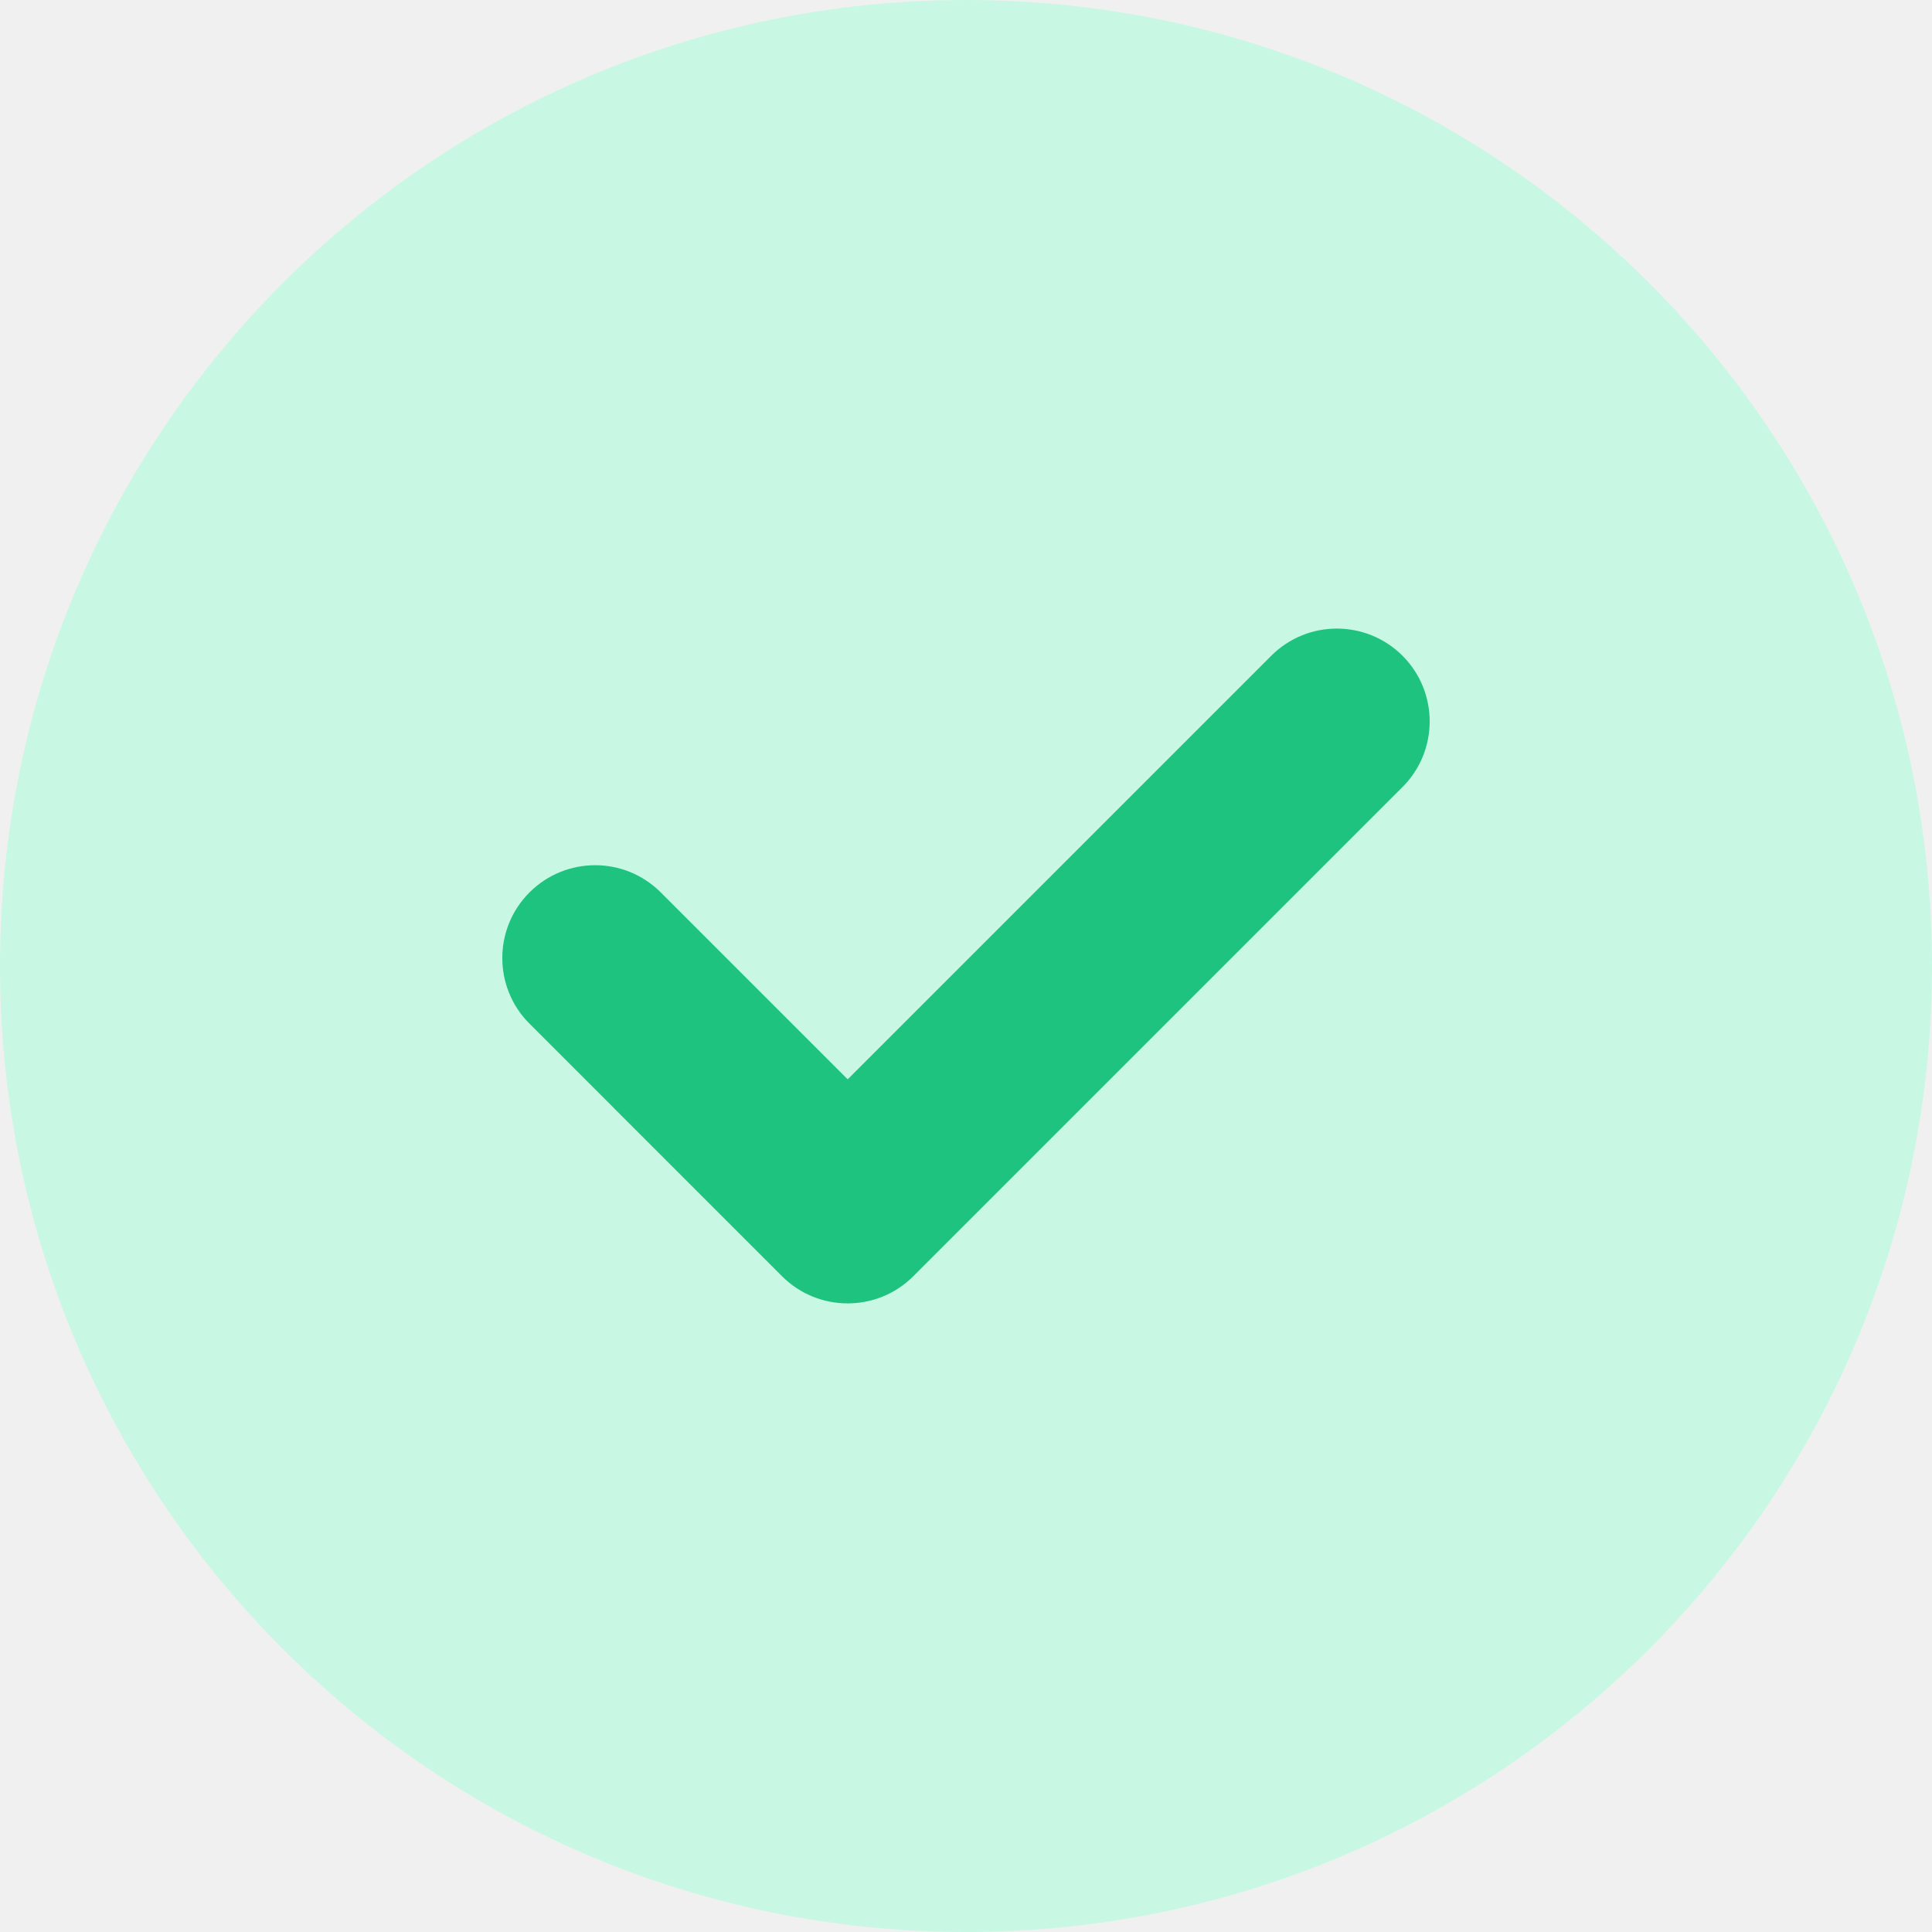
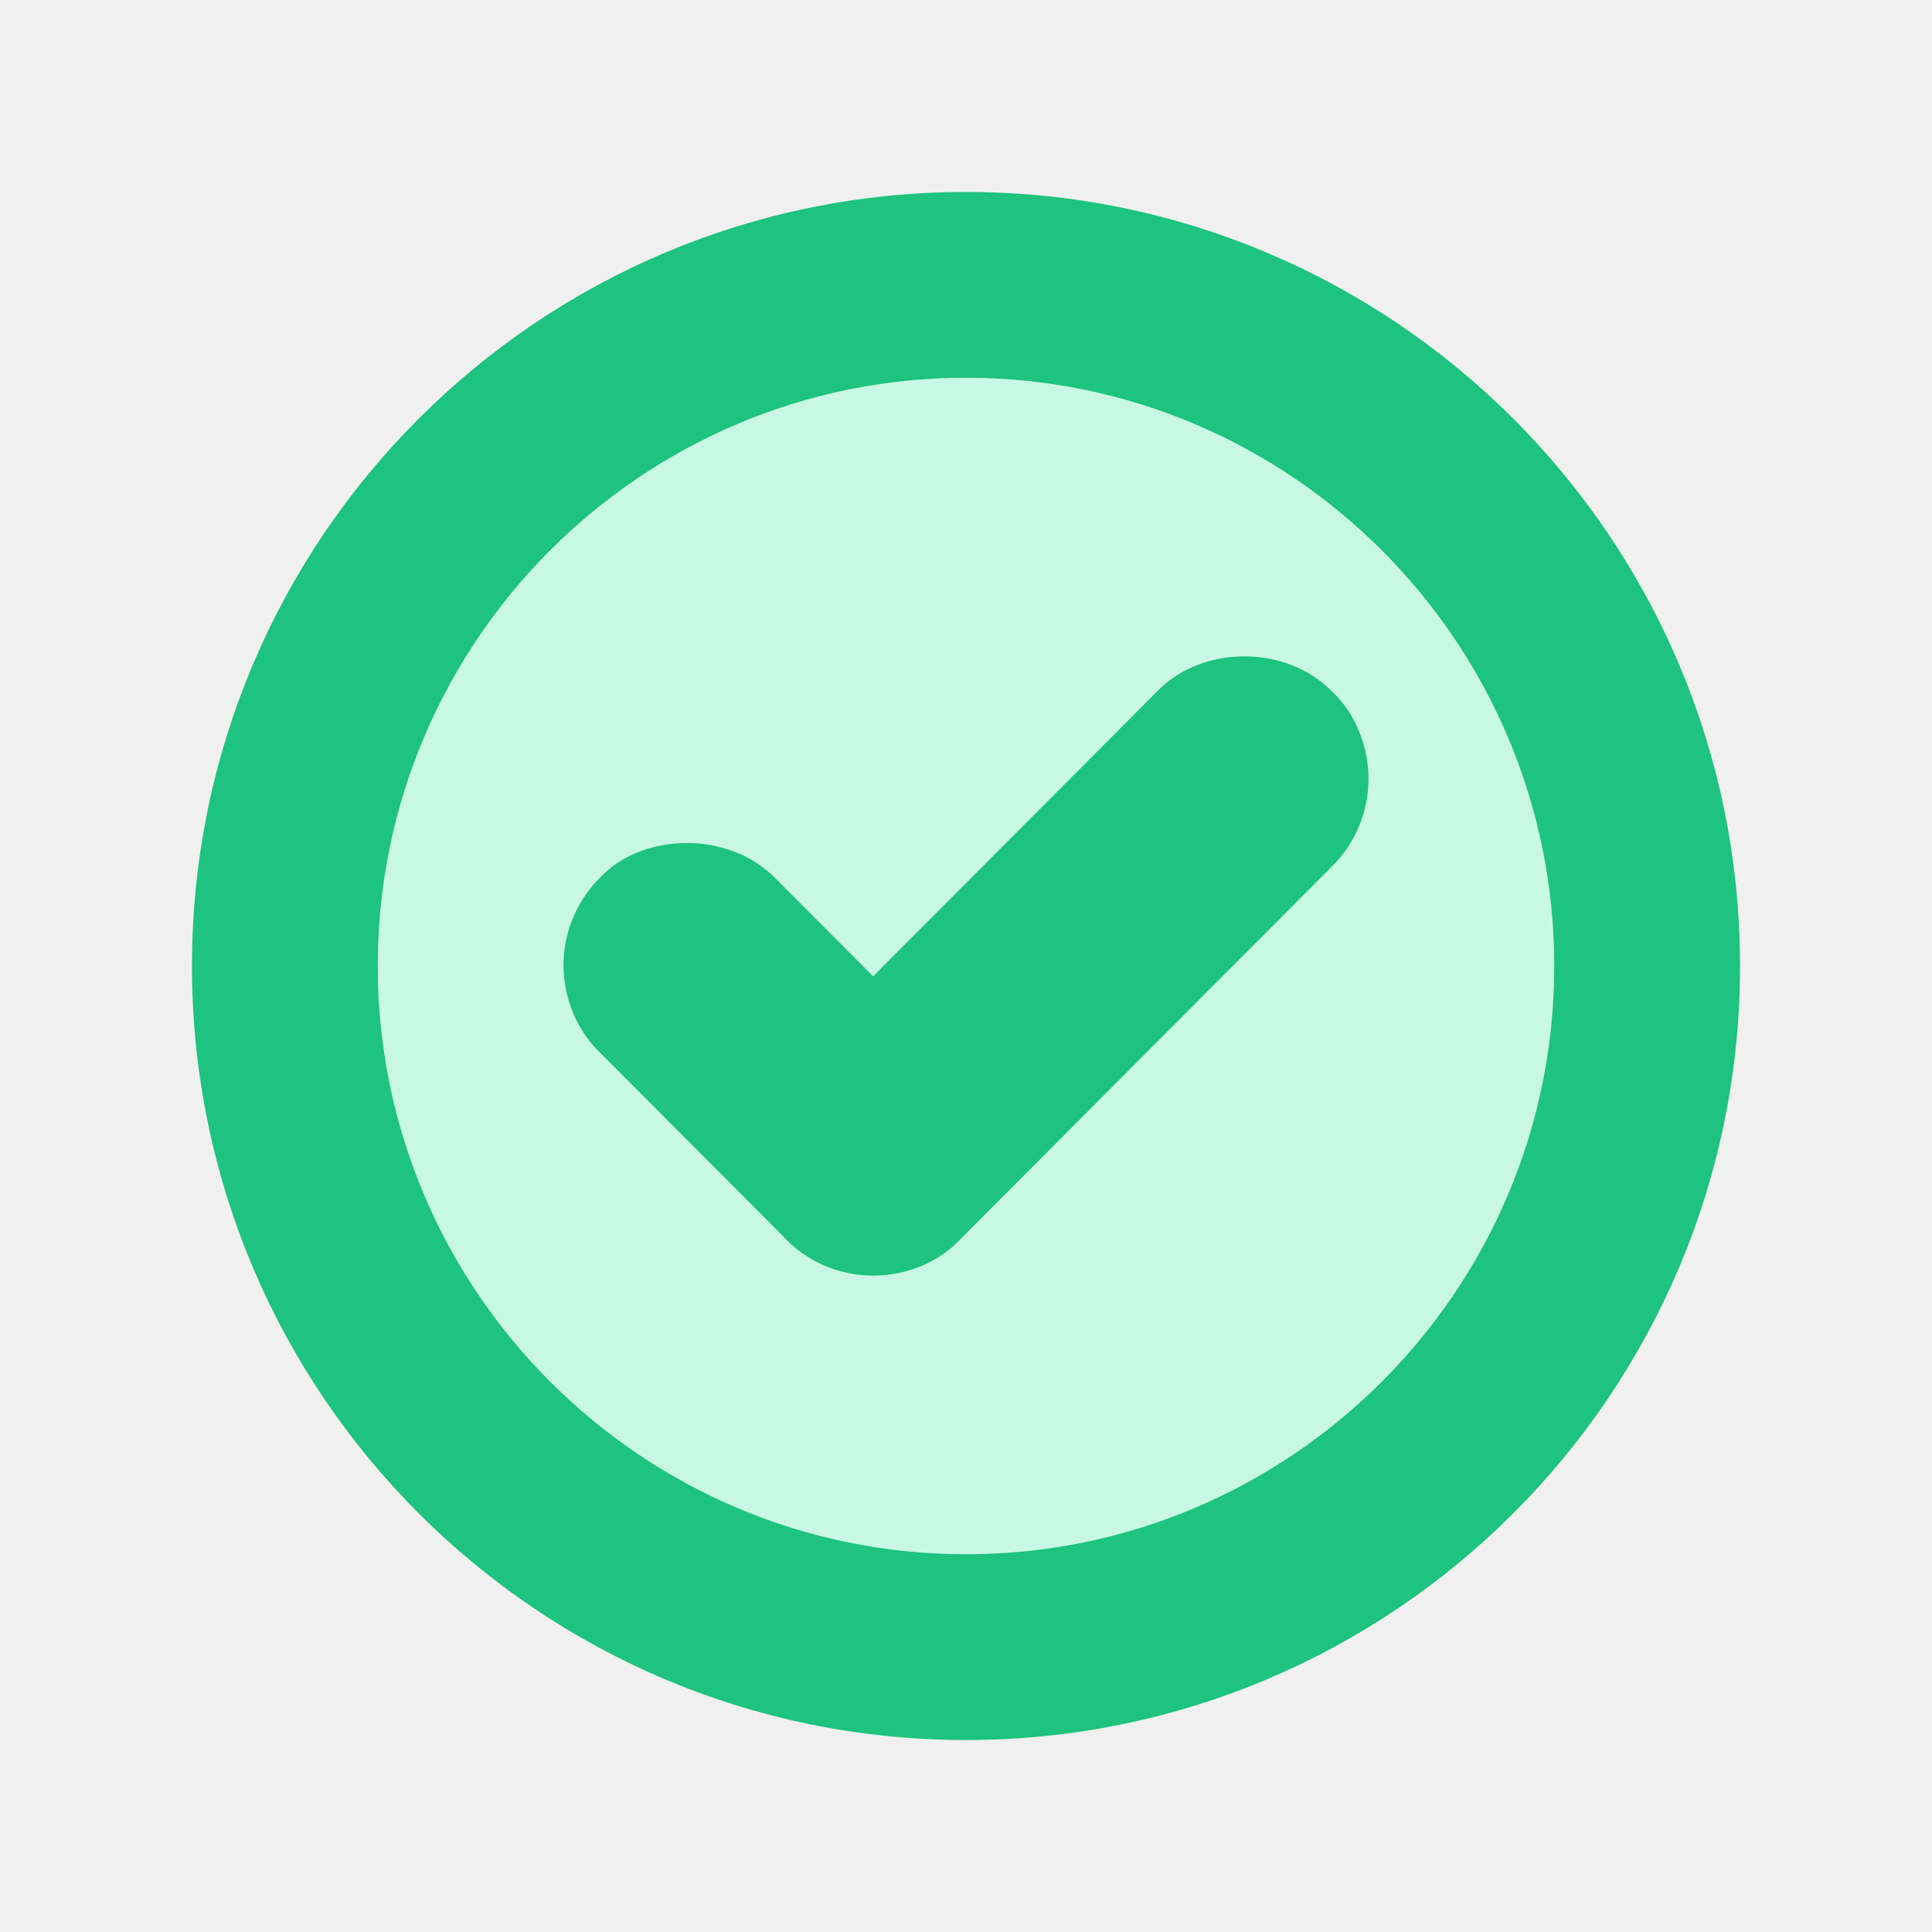
- <svg xmlns="http://www.w3.org/2000/svg" width="50" height="50" viewBox="0 0 50 50" fill="none">
-   <circle cx="25" cy="25" r="25" fill="#C8F8E4" />
-   <g clip-path="url(#clip0_77_0)">
-     <path d="M36.297 20.368L23.636 33.029C22.698 33.966 21.177 33.966 20.239 33.029L13.703 26.492C12.765 25.555 12.765 24.034 13.703 23.096C14.642 22.157 16.162 22.157 17.1 23.095L21.938 27.933L32.9 16.971C33.838 16.033 35.359 16.034 36.297 16.971C37.234 17.909 37.234 19.43 36.297 20.368Z" fill="#1DC37E" />
+ <svg xmlns="http://www.w3.org/2000/svg" width="50px" height="50px" viewBox="-3.6 -3.6 31.20 31.20" fill="#1DC37E" stroke="#1DC37E" transform="rotate(0)">
+   <g id="SVGRepo_bgCarrier" stroke-width="0" transform="translate(2.52,2.52), scale(0.79)">
+     <rect x="-3.6" y="-3.6" width="31.20" height="31.20" rx="15.6" fill="#C8F8E4" strokewidth="0" />
  </g>
-   <defs>
-     <clipPath id="clip0_77_0">
-       <rect width="24" height="24" fill="white" transform="translate(13 13)" />
-     </clipPath>
-   </defs>
+   <g id="SVGRepo_tracerCarrier" stroke-linecap="round" stroke-linejoin="round" stroke="#CCCCCC" stroke-width="0.96" />
+   <g id="SVGRepo_iconCarrier">
+     <path fill="" d="M12 2c5.514 0 10 4.486 10 10s-4.486 10-10 10S2 17.514 2 12 6.486 2 12 2m0-2C5.373 0 0 5.373 0 12s5.373 12 12 12 12-5.373 12-12S18.627 0 12 0z" />
+     <path fill="" d="M10.5 16.5c-.42 0-.82-.176-1.094-.484l-2.963-2.97c-.274-.26-.443-.653-.443-1.06 0-.405.17-.798.462-1.078.482-.513 1.557-.55 2.113.037l1.925 1.93 4.943-4.958c.52-.55 1.575-.57 2.132.02.256.242.425.634.425 1.04 0 .402-.164.79-.45 1.068l-5.993 6.012c-.238.267-.637.443-1.057.443z" />
+   </g>
</svg>
